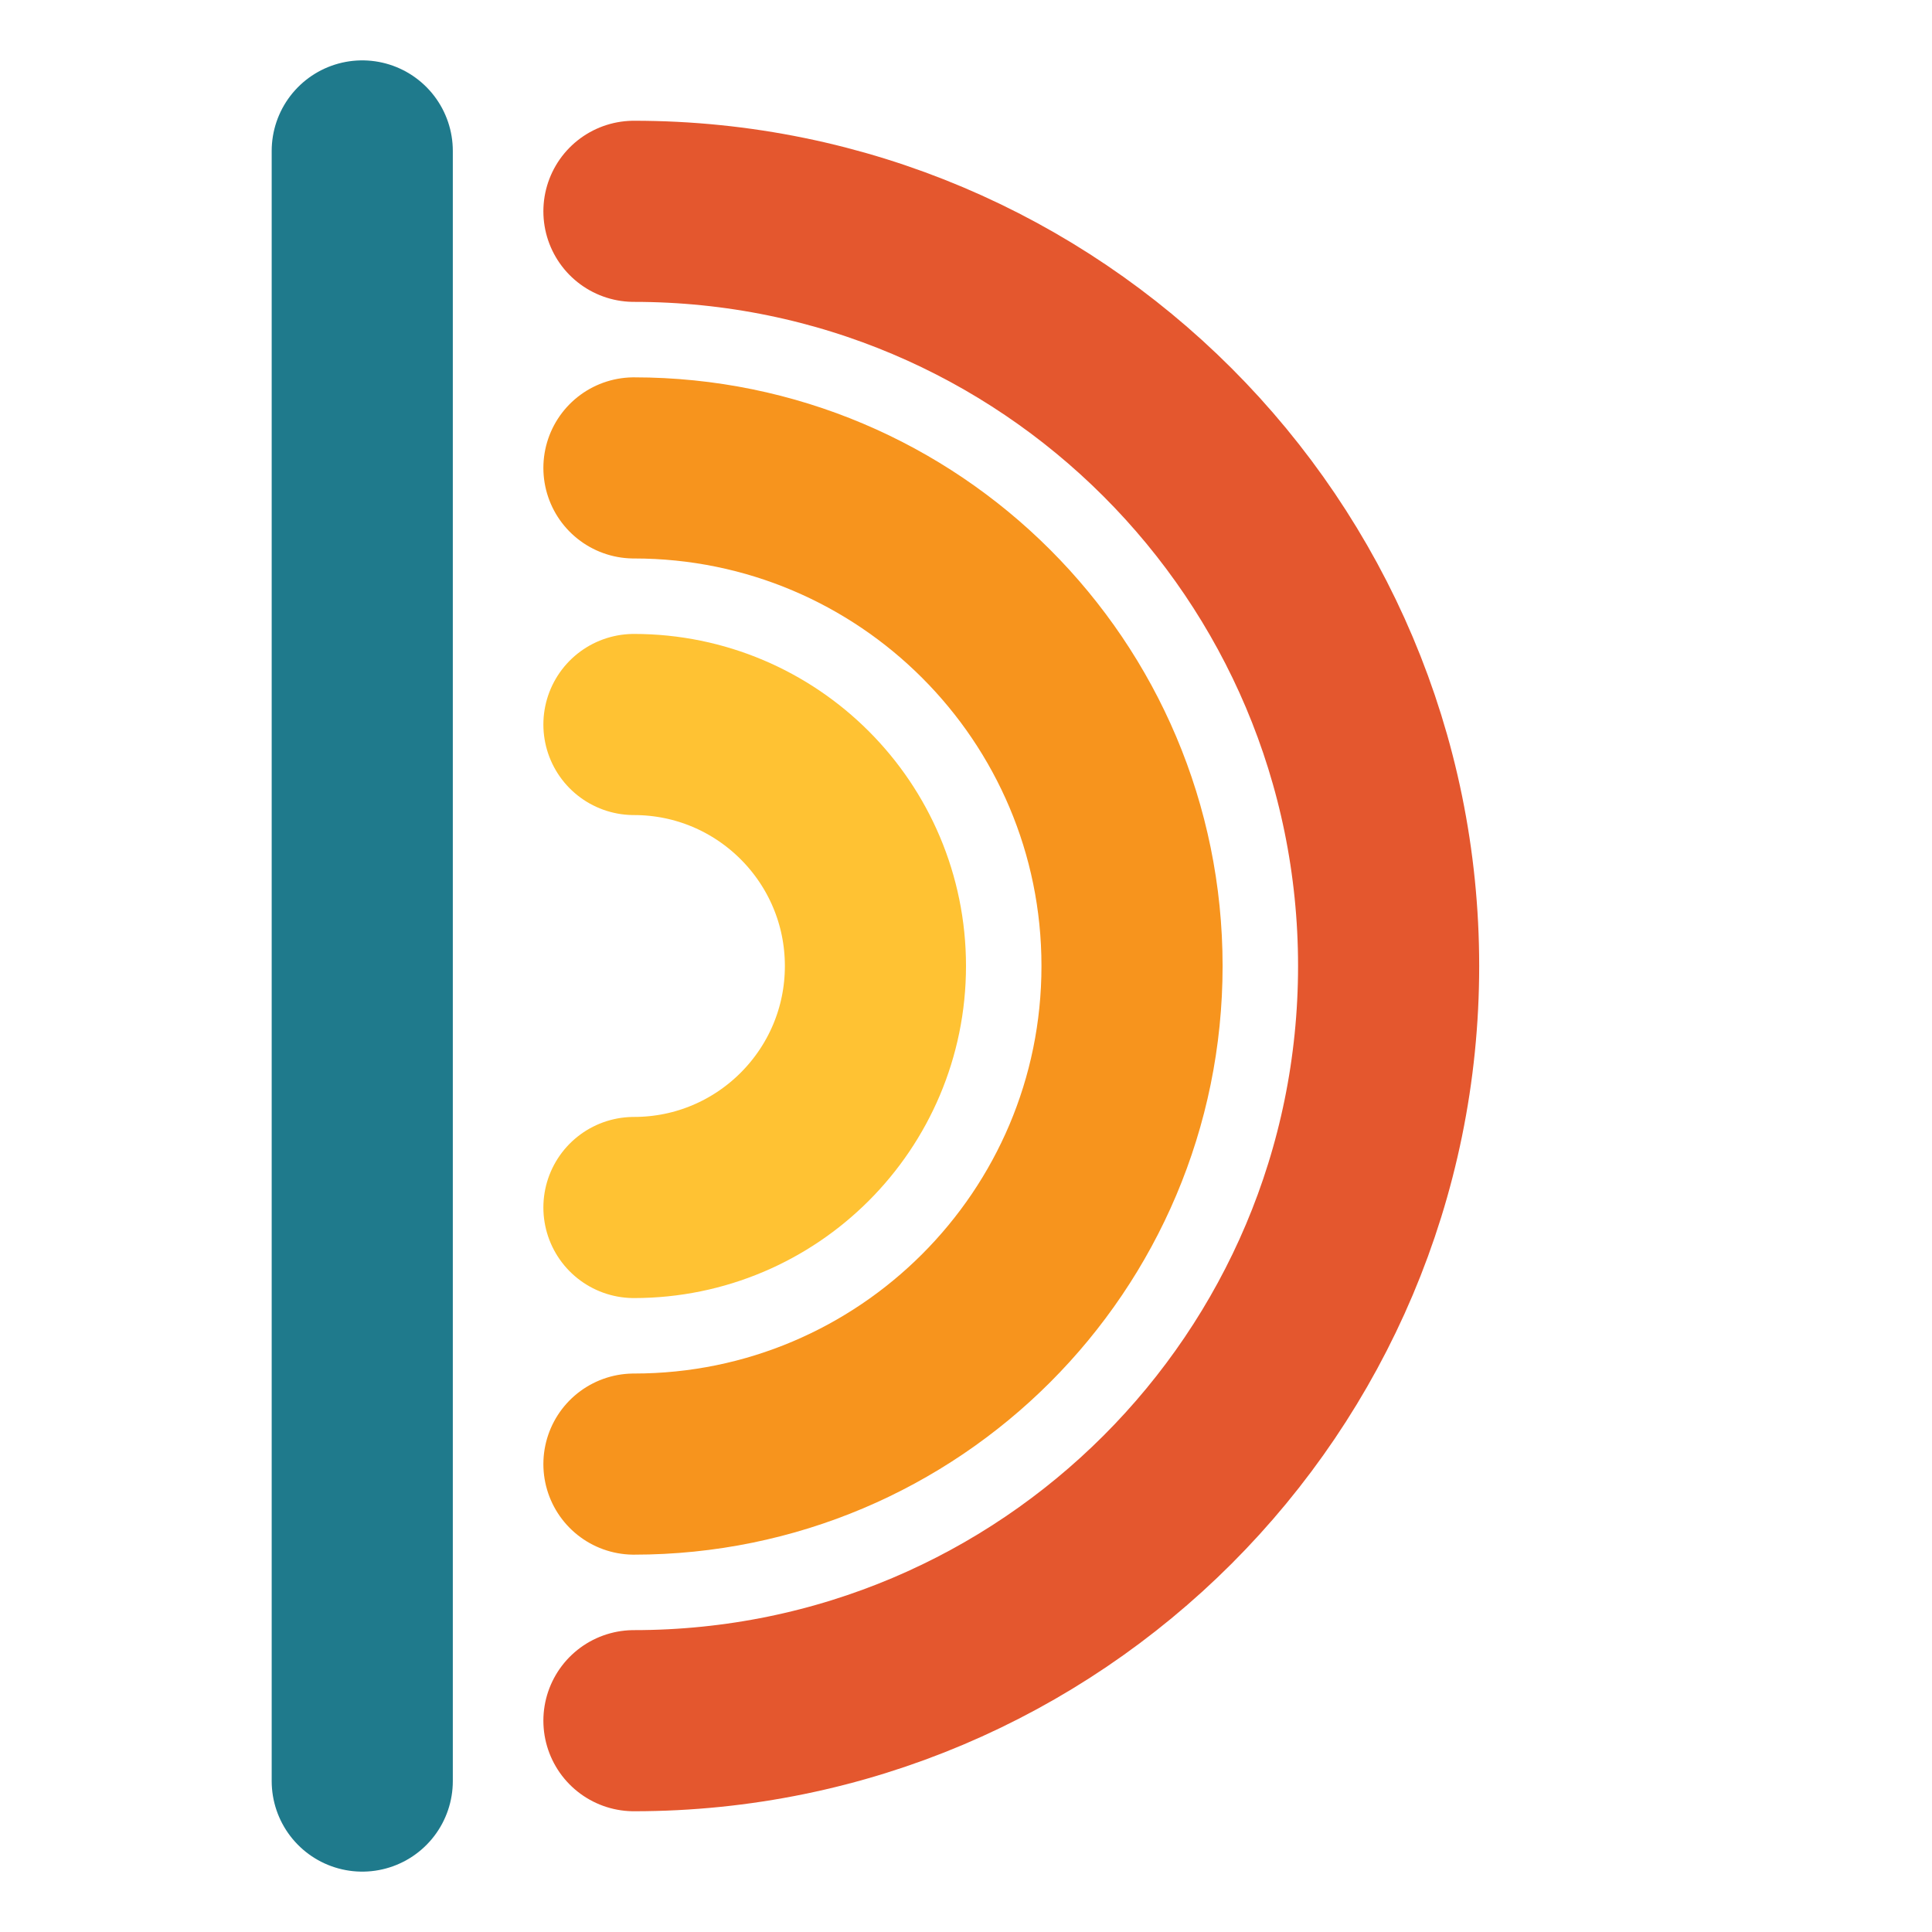
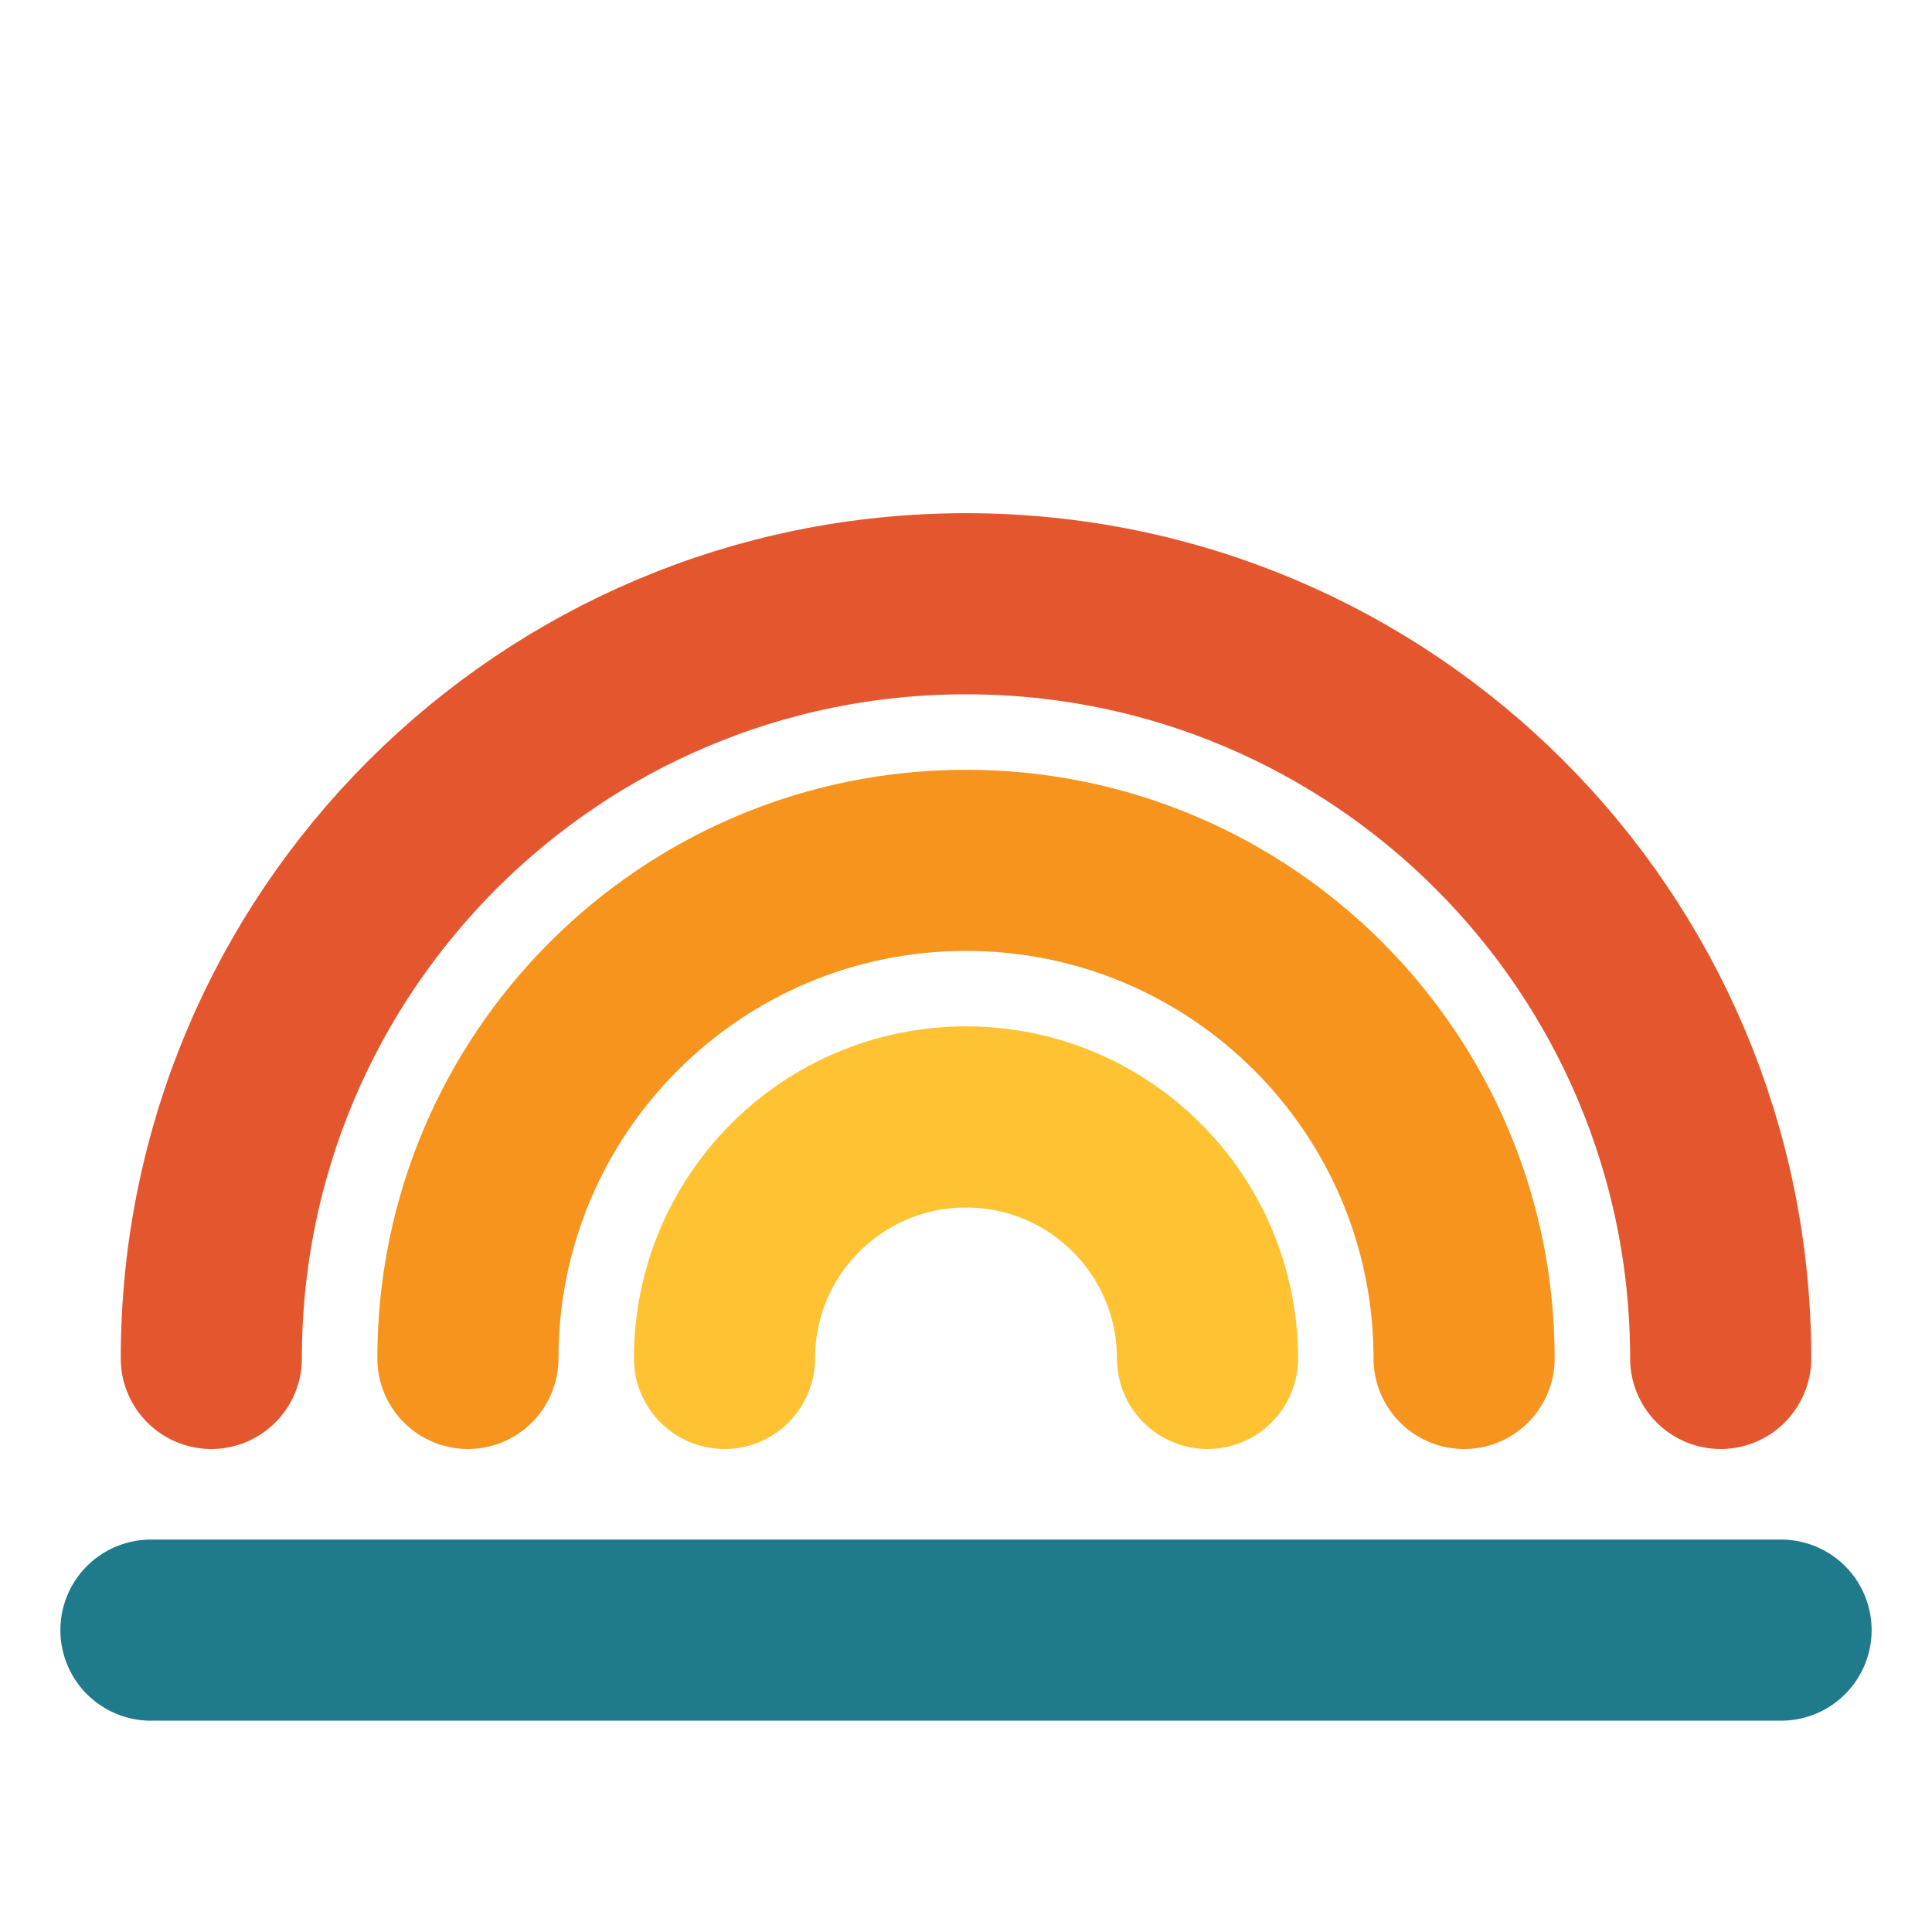
<svg xmlns="http://www.w3.org/2000/svg" viewBox="0 0 64 64" role="img" aria-labelledby="title">
  <g fill="none" stroke-width="6" stroke-linecap="round">
-     <path stroke="#E4572E" d="M21 7a25 25 0 0 1 0 50" />
-     <path stroke="#F7941D" d="M21 15.5a16.5 16.5 0 0 1 0 33" />
-     <path stroke="#FFC233" d="M21 24a8 8 0 0 1 0 16" />
-     <path stroke="#1F7A8C" d="M12 5v54" />
+     <path stroke="#E4572E" d="M7 45a25 25 0 0 1 50 0" />
+     <path stroke="#F7941D" d="M15.5 45a16.5 16.5 0 0 1 33 0" />
+     <path stroke="#FFC233" d="M24 45a8 8 0 0 1 16 0" />
+     <path stroke="#1F7A8C" d="M5 54h54" />
  </g>
</svg>
